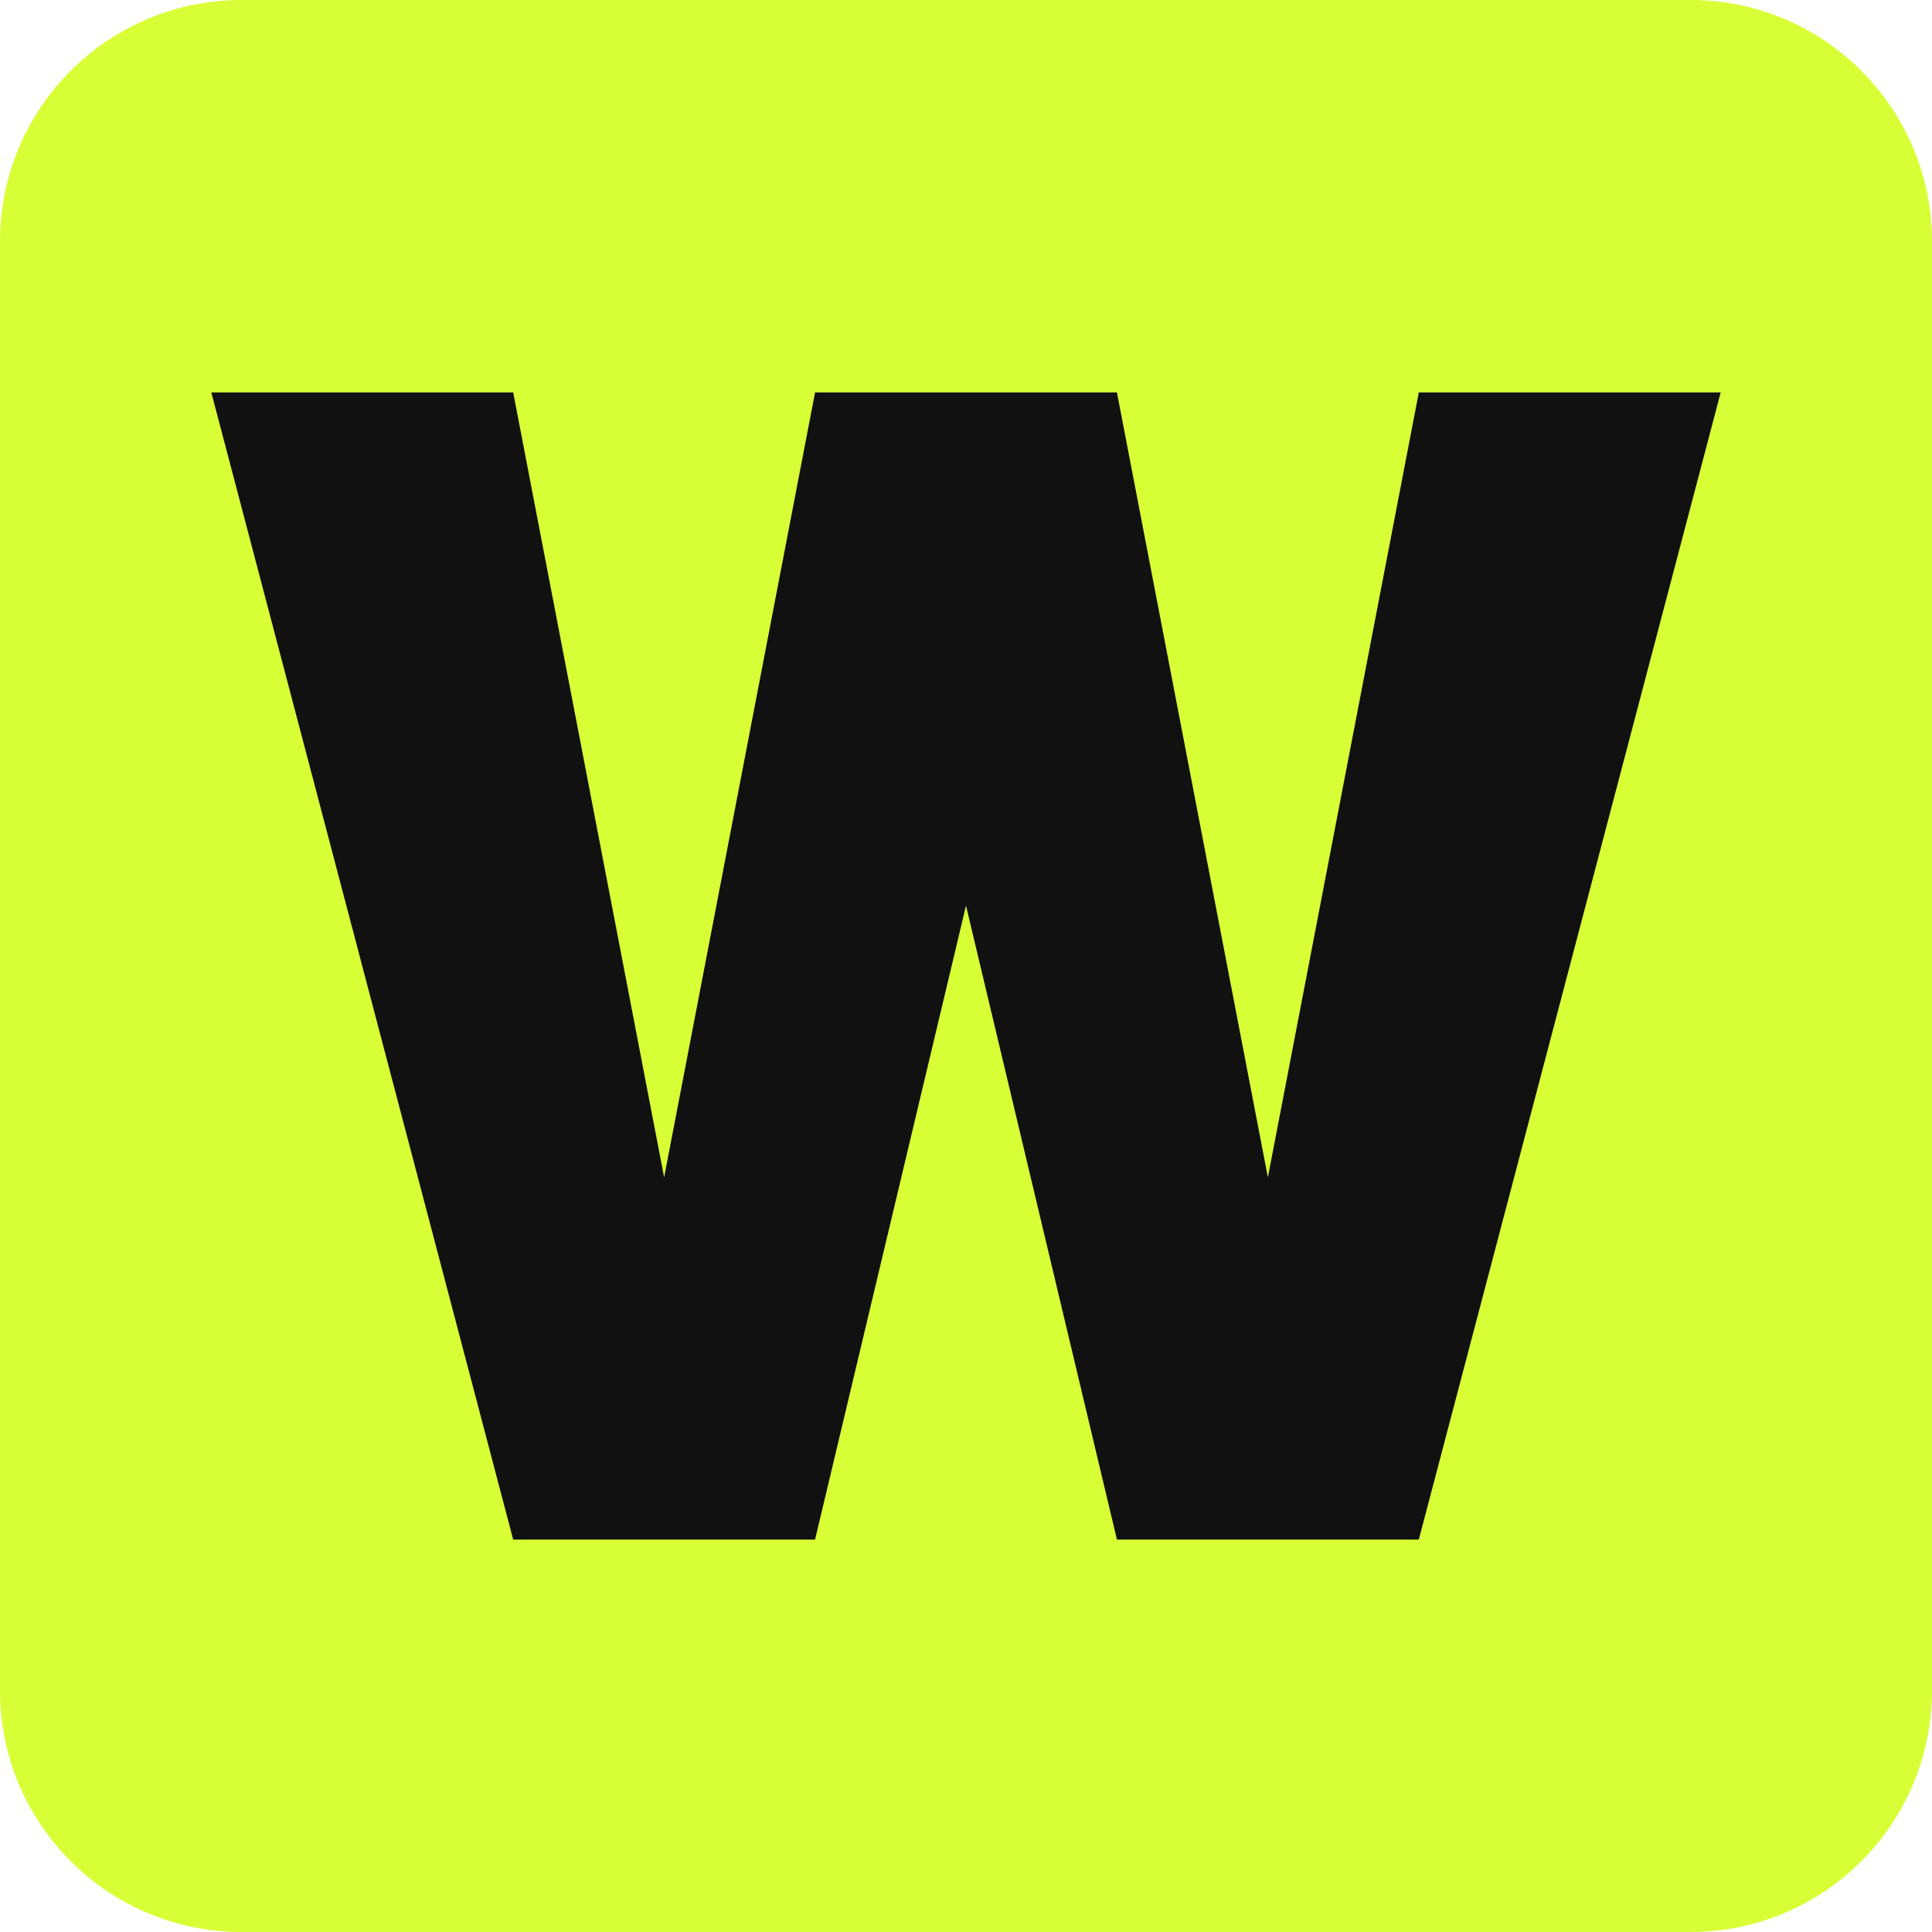
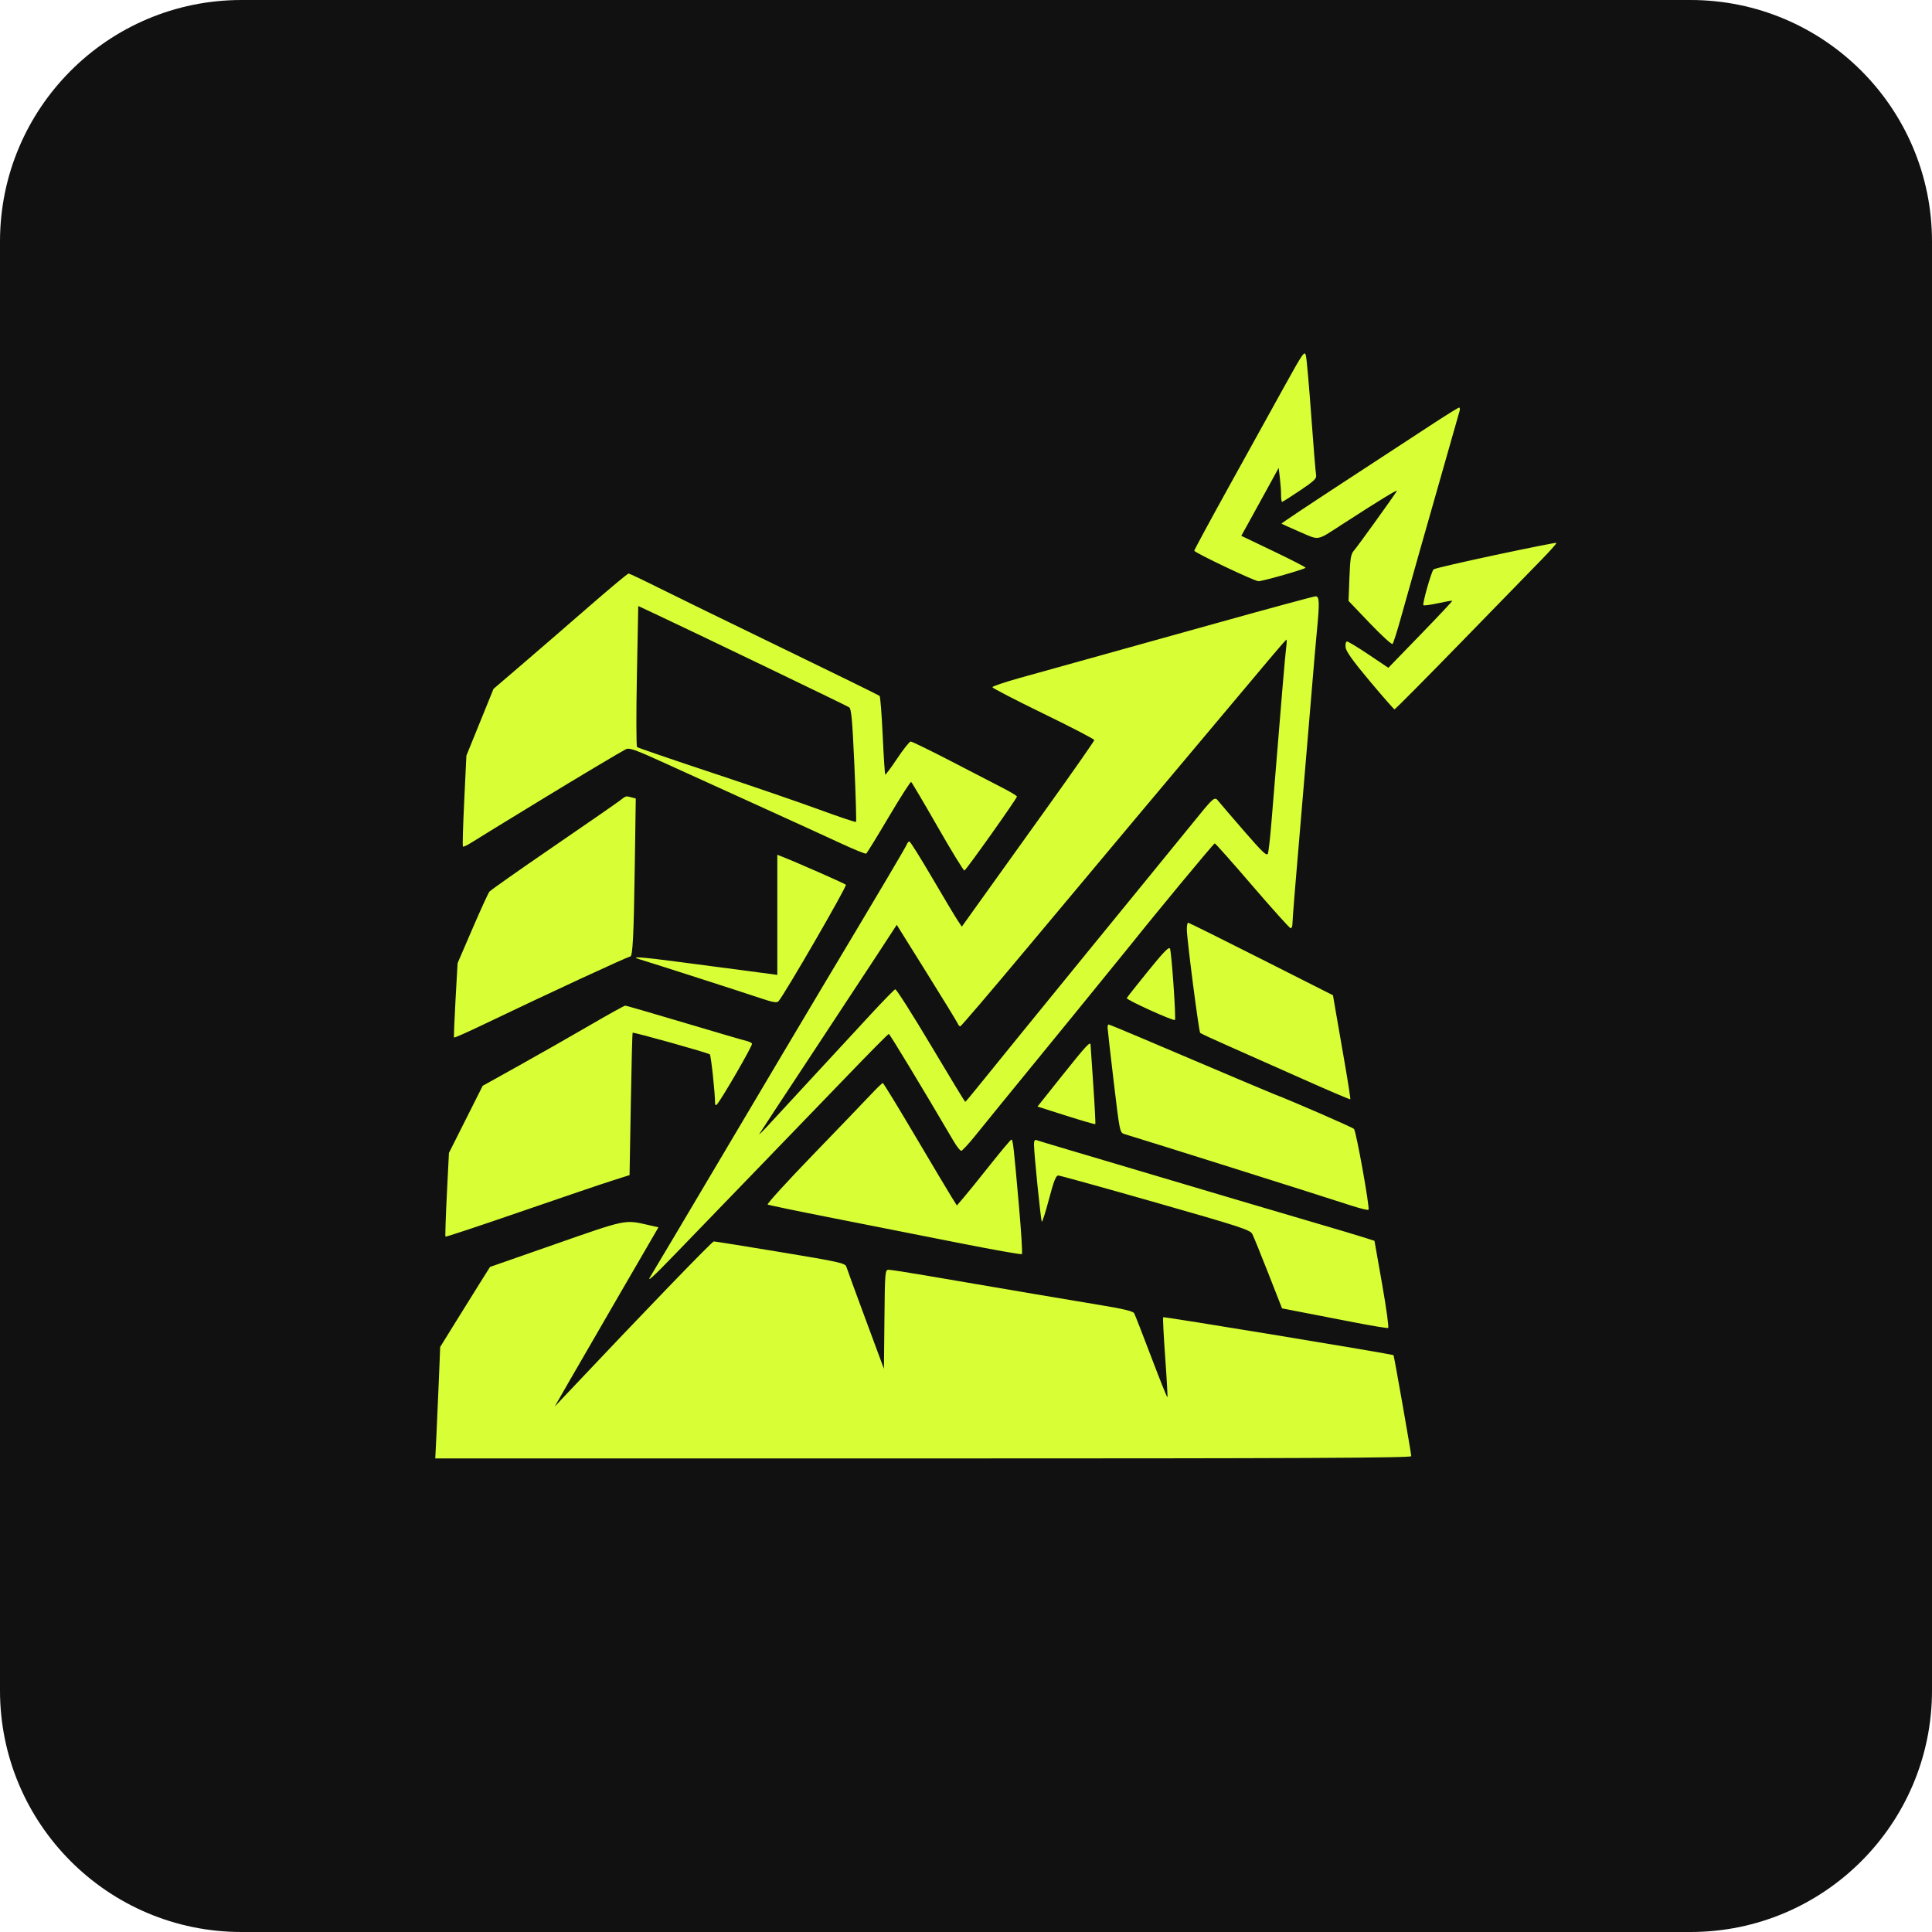
- <svg xmlns="http://www.w3.org/2000/svg" viewBox="0 0 64 64">
-   <rect width="64" height="64" rx="8" fill="#d8ff36" />
-   <path d="M7 13h10l5 26 5-26h10l5 26 5-26h10L47 51H37l-5-21-5 21H17z" fill="#111" />
+ <svg xmlns="http://www.w3.org/2000/svg" width="1024" height="1024" viewBox="0 0 1024 1024" version="1.1">
+   <rect width="1024" height="1024" rx="128" fill="#111111" />
+   <path d="M 680.360 205.500 C 674.275 216.500, 661.130 240.255, 651.148 258.289 C 641.167 276.324, 633 291.441, 633 291.883 C 633 292.871, 664.914 308.047, 667 308.050 C 669.323 308.054, 691.978 301.576, 691.990 300.905 C 691.995 300.577, 684.329 296.638, 674.953 292.151 L 657.906 283.994 661.375 277.747 C 663.284 274.311, 667.742 266.211, 671.283 259.747 L 677.721 247.995 678.352 253.247 C 678.699 256.136, 678.987 260.188, 678.991 262.250 C 678.996 264.313, 679.242 266, 679.538 266 C 679.834 266, 684.114 263.285, 689.049 259.967 C 696.599 254.891, 697.947 253.582, 697.555 251.717 C 697.298 250.498, 696.146 236.450, 694.994 220.500 C 693.843 204.550, 692.568 190.150, 692.162 188.500 C 691.472 185.701, 690.682 186.838, 680.360 205.500 M 758.447 225.287 C 750.717 230.354, 729.662 244.120, 711.657 255.877 C 693.652 267.634, 679.051 277.383, 679.210 277.541 C 679.370 277.700, 683.714 279.656, 688.864 281.889 C 699.505 286.503, 697.647 286.814, 711 278.176 C 731.561 264.873, 741.085 259.054, 740.367 260.232 C 738.448 263.382, 719.472 289.735, 717.688 291.727 C 715.993 293.620, 715.624 295.791, 715.223 306.227 L 714.751 318.500 726.023 330.303 C 732.222 336.794, 737.650 341.744, 738.083 341.303 C 738.517 340.861, 740.497 334.650, 742.484 327.500 C 744.471 320.350, 749.037 304.150, 752.630 291.500 C 760.095 265.217, 772.866 220.356, 773.625 217.750 C 773.905 216.787, 773.767 216.017, 773.317 216.037 C 772.868 216.057, 766.176 220.220, 758.447 225.287 M 792.575 294.163 C 775.016 297.896, 760.278 301.322, 759.822 301.778 C 758.645 302.955, 753.776 320.109, 754.433 320.766 C 754.733 321.066, 758.238 320.596, 762.222 319.722 C 766.206 318.848, 769.594 318.260, 769.750 318.416 C 769.906 318.572, 762.344 326.631, 752.945 336.324 L 735.857 353.949 725.462 346.974 C 719.745 343.139, 714.573 340, 713.970 340 C 713.346 340, 713.008 341.311, 713.187 343.041 C 713.412 345.224, 717.025 350.289, 726 360.998 C 732.875 369.203, 738.781 375.934, 739.125 375.958 C 739.469 375.981, 755.419 359.913, 774.568 340.250 C 793.718 320.587, 812.988 300.801, 817.390 296.281 C 821.793 291.760, 825.193 287.907, 824.947 287.718 C 824.701 287.530, 810.134 290.430, 792.575 294.163 M 311.870 321.739 C 300.666 331.496, 284.766 345.247, 276.535 352.297 L 261.570 365.116 254.385 382.808 L 247.200 400.500 246.049 424.366 C 245.417 437.493, 245.105 448.439, 245.358 448.691 C 245.610 448.943, 247.545 448.055, 249.658 446.716 C 251.771 445.378, 257.550 441.808, 262.500 438.783 C 267.450 435.758, 278.475 429.018, 287 423.806 C 304.636 413.023, 328.445 398.809, 331.662 397.143 C 333.509 396.187, 336.497 397.240, 352.162 404.372 C 362.248 408.964, 384.450 419.056, 401.500 426.800 C 418.550 434.543, 438.319 443.583, 445.431 446.887 C 452.542 450.191, 458.687 452.693, 459.086 452.447 C 459.484 452.201, 464.863 443.460, 471.039 433.023 C 477.214 422.586, 482.567 414.232, 482.933 414.459 C 483.300 414.685, 489.648 425.435, 497.039 438.346 C 504.431 451.258, 510.792 461.629, 511.173 461.393 C 512.502 460.572, 539.002 423.220, 538.996 422.178 C 538.993 421.805, 535.731 419.820, 531.746 417.767 C 527.761 415.714, 515.363 409.301, 504.196 403.517 C 493.029 397.733, 483.354 393.014, 482.696 393.031 C 482.038 393.047, 478.822 397.082, 475.548 401.996 C 472.275 406.910, 469.414 410.748, 469.191 410.525 C 468.968 410.302, 468.363 400.981, 467.845 389.812 C 467.328 378.643, 466.589 369.206, 466.202 368.842 C 465.816 368.477, 442.561 357.065, 414.524 343.482 C 386.487 329.900, 356.906 315.459, 348.787 311.393 C 340.668 307.327, 333.623 304, 333.132 304 C 332.641 304, 323.073 311.983, 311.870 321.739 M 645.500 330.075 C 618 337.747, 586.500 346.525, 575.500 349.581 C 564.500 352.637, 548.862 356.988, 540.750 359.251 C 532.638 361.514, 526 363.755, 526 364.231 C 526 364.707, 538.150 371.002, 553 378.220 C 567.850 385.438, 580 391.752, 580 392.250 C 580 392.749, 568.655 408.984, 554.788 428.329 C 540.922 447.673, 525.124 469.721, 519.682 477.325 L 509.786 491.150 507.560 487.825 C 506.336 485.996, 500.263 475.837, 494.064 465.250 C 487.866 454.663, 482.439 446, 482.004 446 C 481.570 446, 480.941 446.710, 480.608 447.579 C 480.024 449.101, 466.869 471.319, 435.953 523 C 427.892 536.475, 404.510 575.850, 383.993 610.500 C 363.476 645.150, 345.986 674.583, 345.127 675.906 C 342.175 680.455, 345.528 677.471, 358.507 664 C 365.661 656.575, 384.359 637.225, 400.058 621 C 415.757 604.775, 438.019 581.712, 449.530 569.750 C 461.040 557.788, 470.740 548, 471.085 548 C 471.593 548, 488.746 576.379, 505.388 604.750 C 507.082 607.638, 508.925 609.978, 509.484 609.952 C 510.043 609.926, 513.425 606.265, 517 601.816 C 520.575 597.367, 526.676 589.851, 530.557 585.114 C 548.059 563.752, 594.938 506.220, 599 501.117 C 612.613 484.018, 643.293 447, 643.850 447.002 C 644.207 447.003, 653.198 457.128, 663.829 469.502 C 674.461 481.876, 683.573 492, 684.079 492 C 684.586 492, 685.006 490.988, 685.013 489.750 C 685.029 487.226, 686.498 469.245, 691 416.500 C 692.690 396.700, 694.732 372.400, 695.537 362.500 C 696.343 352.600, 697.440 340, 697.975 334.500 C 699.463 319.211, 699.336 315.988, 697.250 316.062 C 696.288 316.096, 673 322.402, 645.500 330.075 M 337.563 358.218 C 337.163 378.578, 337.210 395.561, 337.668 395.959 C 338.126 396.356, 355.825 402.427, 377 409.450 C 398.175 416.473, 423.991 425.340, 434.370 429.156 C 444.748 432.972, 453.449 435.884, 453.705 435.628 C 453.961 435.373, 453.569 421.787, 452.835 405.438 C 451.740 381.058, 451.230 375.555, 450 374.843 C 447.415 373.345, 365.962 334.141, 347.395 325.458 L 338.290 321.200 337.563 358.218 M 672.886 349.250 C 668.166 354.887, 658.273 366.661, 650.902 375.413 C 628.461 402.057, 579.692 460.244, 543.755 503.250 C 525.027 525.663, 509.368 544, 508.959 544 C 508.549 544, 507.973 543.372, 507.678 542.604 C 507.384 541.837, 499.977 529.728, 491.219 515.696 L 475.295 490.184 464.416 506.842 C 458.432 516.004, 442.245 540.600, 428.445 561.500 C 414.645 582.400, 402.960 600.175, 402.479 601 C 401.997 601.825, 404.280 599.589, 407.551 596.031 C 410.823 592.473, 421.628 580.773, 431.561 570.031 C 441.495 559.289, 454.995 544.687, 461.561 537.582 C 468.128 530.477, 473.950 524.520, 474.500 524.345 C 475.050 524.170, 483.541 537.521, 493.369 554.013 C 503.197 570.506, 511.390 584, 511.576 584 C 511.762 584, 514.521 580.742, 517.707 576.759 C 520.893 572.777, 531.392 559.839, 541.039 548.009 C 550.685 536.179, 566.631 516.600, 576.475 504.500 C 586.319 492.400, 600.275 475.300, 607.489 466.500 C 614.703 457.700, 625.220 444.796, 630.860 437.825 C 643.633 422.037, 643.698 421.979, 645.844 424.688 C 646.755 425.838, 652.867 432.965, 659.427 440.526 C 669.194 451.784, 671.475 453.932, 672.023 452.387 C 672.390 451.349, 673.223 443.975, 673.873 436 C 679.476 367.275, 681.111 347.858, 681.643 343.750 C 681.981 341.137, 682.080 339, 681.863 339 C 681.646 339, 677.606 343.613, 672.886 349.250 M 328.500 424.352 C 326.850 425.633, 310.875 436.698, 293 448.941 C 275.125 461.184, 259.997 471.836, 259.382 472.611 C 258.767 473.387, 254.724 482.230, 250.397 492.261 L 242.531 510.500 241.434 530 C 240.830 540.725, 240.484 549.686, 240.664 549.912 C 240.844 550.139, 247.631 547.141, 255.746 543.250 C 290.786 526.448, 332.771 507, 334.002 507 C 335.363 507, 335.891 496.604, 336.446 458.863 L 336.971 423.226 334.736 422.627 C 331.659 421.802, 331.852 421.749, 328.500 424.352 M 412 484.886 L 412 516.723 409.750 516.398 C 408.512 516.220, 402.100 515.376, 395.500 514.523 C 388.900 513.670, 373.208 511.607, 360.630 509.940 C 339.640 507.157, 333.148 506.723, 339.175 508.505 C 344.520 510.086, 395.175 526.373, 403 529.027 C 409.566 531.254, 411.749 531.636, 412.595 530.705 C 415.738 527.246, 449.057 469.657, 448.334 468.934 C 447.629 468.229, 421.995 456.942, 414.250 453.926 L 412 453.050 412 484.886 M 629.051 492.750 C 629.125 498.184, 635.406 546.740, 636.129 547.462 C 636.464 547.797, 643.210 550.923, 651.119 554.408 C 659.029 557.894, 676.715 565.750, 690.422 571.867 C 704.129 577.984, 715.498 582.836, 715.685 582.648 C 715.872 582.461, 714.421 573.126, 712.459 561.904 C 710.497 550.682, 708.354 538.350, 707.696 534.500 L 706.500 527.500 668.500 508.301 C 647.600 497.741, 630.163 489.078, 629.750 489.051 C 629.337 489.023, 629.023 490.688, 629.051 492.750 M 608.500 514.712 C 602.450 522.182, 597.370 528.618, 597.211 529.014 C 596.850 529.913, 622.008 541.325, 622.739 540.595 C 623.397 539.936, 620.994 505.155, 620.128 502.823 C 619.653 501.544, 616.813 504.449, 608.500 514.712 M 312.500 543.482 C 302.600 549.242, 285.801 558.803, 275.169 564.728 L 255.837 575.500 246.893 593.290 L 237.949 611.080 236.840 633.072 C 236.230 645.167, 235.904 655.238, 236.117 655.450 C 236.330 655.663, 254.053 649.783, 275.502 642.383 C 296.951 634.983, 318.815 627.558, 324.089 625.882 L 333.678 622.834 334.339 585.250 C 334.703 564.579, 335.130 547.537, 335.289 547.378 C 335.734 546.932, 375.404 558.044, 376.226 558.844 C 376.856 559.459, 378.968 579.006, 378.991 584.450 C 378.997 585.651, 379.350 586.035, 379.910 585.450 C 382.317 582.938, 399.086 553.947, 398.593 553.151 C 398.283 552.649, 397.010 552.020, 395.765 551.754 C 394.519 551.487, 379.719 547.158, 362.877 542.134 C 346.034 537.110, 331.859 533.002, 331.377 533.004 C 330.894 533.006, 322.400 537.721, 312.500 543.482 M 587.050 544.750 C 587.077 545.712, 588.541 558.613, 590.303 573.418 C 593.474 600.066, 593.531 600.343, 596.003 601.089 C 610.070 605.332, 698.591 633.244, 716.237 639 C 721.043 640.567, 725.143 641.546, 725.348 641.175 C 726.055 639.899, 718.783 599.499, 717.642 598.358 C 716.714 597.431, 684.760 583.521, 675.260 579.909 C 673.024 579.059, 651.815 570.082, 604.315 549.883 C 595.414 546.097, 587.876 543, 587.565 543 C 587.254 543, 587.022 543.788, 587.050 544.750 M 563.197 569.808 L 549.894 586.500 565.043 591.320 C 573.376 593.971, 580.343 595.990, 580.527 595.807 C 580.710 595.623, 580.227 586.254, 579.453 574.986 C 578.678 563.719, 578.034 554.163, 578.022 553.750 C 577.962 551.711, 575.466 554.414, 563.197 569.808 M 461.458 580.250 C 458.243 583.688, 444.440 598.055, 430.786 612.178 C 417.131 626.301, 406.372 638.112, 406.876 638.424 C 407.381 638.735, 422.802 641.936, 441.147 645.537 C 459.491 649.137, 489.466 655.061, 507.758 658.700 C 526.050 662.340, 541.294 665.039, 541.635 664.699 C 541.975 664.358, 541.273 652.924, 540.074 639.290 C 537.311 607.867, 536.872 604, 536.070 604 C 535.710 604, 530.710 609.936, 524.958 617.190 C 519.206 624.445, 512.850 632.305, 510.832 634.656 L 507.165 638.932 504.214 634.216 C 502.592 631.622, 493.892 617.025, 484.882 601.777 C 475.872 586.529, 468.231 574.042, 467.902 574.027 C 467.573 574.012, 464.674 576.813, 461.458 580.250 M 548.030 606.643 C 548.083 611.784, 551.665 646.999, 552.188 647.522 C 552.469 647.802, 554.182 642.400, 555.996 635.516 C 558.499 626.014, 559.679 623.008, 560.897 623.034 C 561.778 623.053, 584.996 629.489, 612.490 637.335 C 657.429 650.160, 662.609 651.849, 663.749 654.051 C 664.447 655.398, 668.279 664.817, 672.264 674.983 L 679.509 693.466 690.505 695.599 C 696.552 696.773, 709.012 699.189, 718.194 700.968 C 727.375 702.748, 735.271 704.046, 735.741 703.852 C 736.210 703.658, 734.773 693.187, 732.546 680.583 L 728.498 657.666 722.999 655.896 C 719.975 654.922, 708.050 651.362, 696.500 647.984 C 684.950 644.605, 667.400 639.434, 657.500 636.491 C 597.143 618.548, 580.844 613.707, 566.500 609.461 C 557.700 606.856, 549.938 604.513, 549.250 604.255 C 548.429 603.947, 548.010 604.766, 548.030 606.643 M 294.614 659.308 L 259.728 671.500 255.009 679 C 252.413 683.125, 246.468 692.670, 241.797 700.211 L 233.304 713.922 232.635 730.711 C 232.268 739.945, 231.682 753.237, 231.334 760.250 L 230.701 773 489.350 773 C 689.978 773, 748 772.731, 748 771.799 C 748 770.356, 738.907 718.598, 738.596 718.273 C 738.066 717.718, 616.919 697.748, 616.517 698.149 C 616.270 698.397, 616.747 707.970, 617.578 719.422 C 618.408 730.875, 618.935 740.399, 618.747 740.586 C 618.560 740.773, 614.701 731.156, 610.172 719.213 C 605.643 707.271, 601.569 696.832, 601.120 696.017 C 600.557 694.995, 595.200 693.696, 583.902 691.843 C 568.741 689.355, 534.195 683.499, 490.723 676.047 C 480.946 674.371, 472.066 673, 470.990 673 C 469.104 673, 469.024 673.952, 468.767 699.250 L 468.500 725.500 458.859 699.500 C 453.556 685.200, 448.937 672.562, 448.594 671.415 C 448.023 669.509, 445.040 668.844, 413.735 663.649 C 394.906 660.525, 378.972 657.975, 378.327 657.984 C 377.385 657.997, 341.125 695.572, 300.258 738.884 L 294.016 745.500 300.892 733.500 C 304.674 726.900, 317.044 705.525, 328.381 686 L 348.994 650.500 343.835 649.322 C 331.025 646.396, 332.297 646.138, 294.614 659.308" stroke="none" fill="#d8ff36" fill-rule="evenodd" />
</svg>
